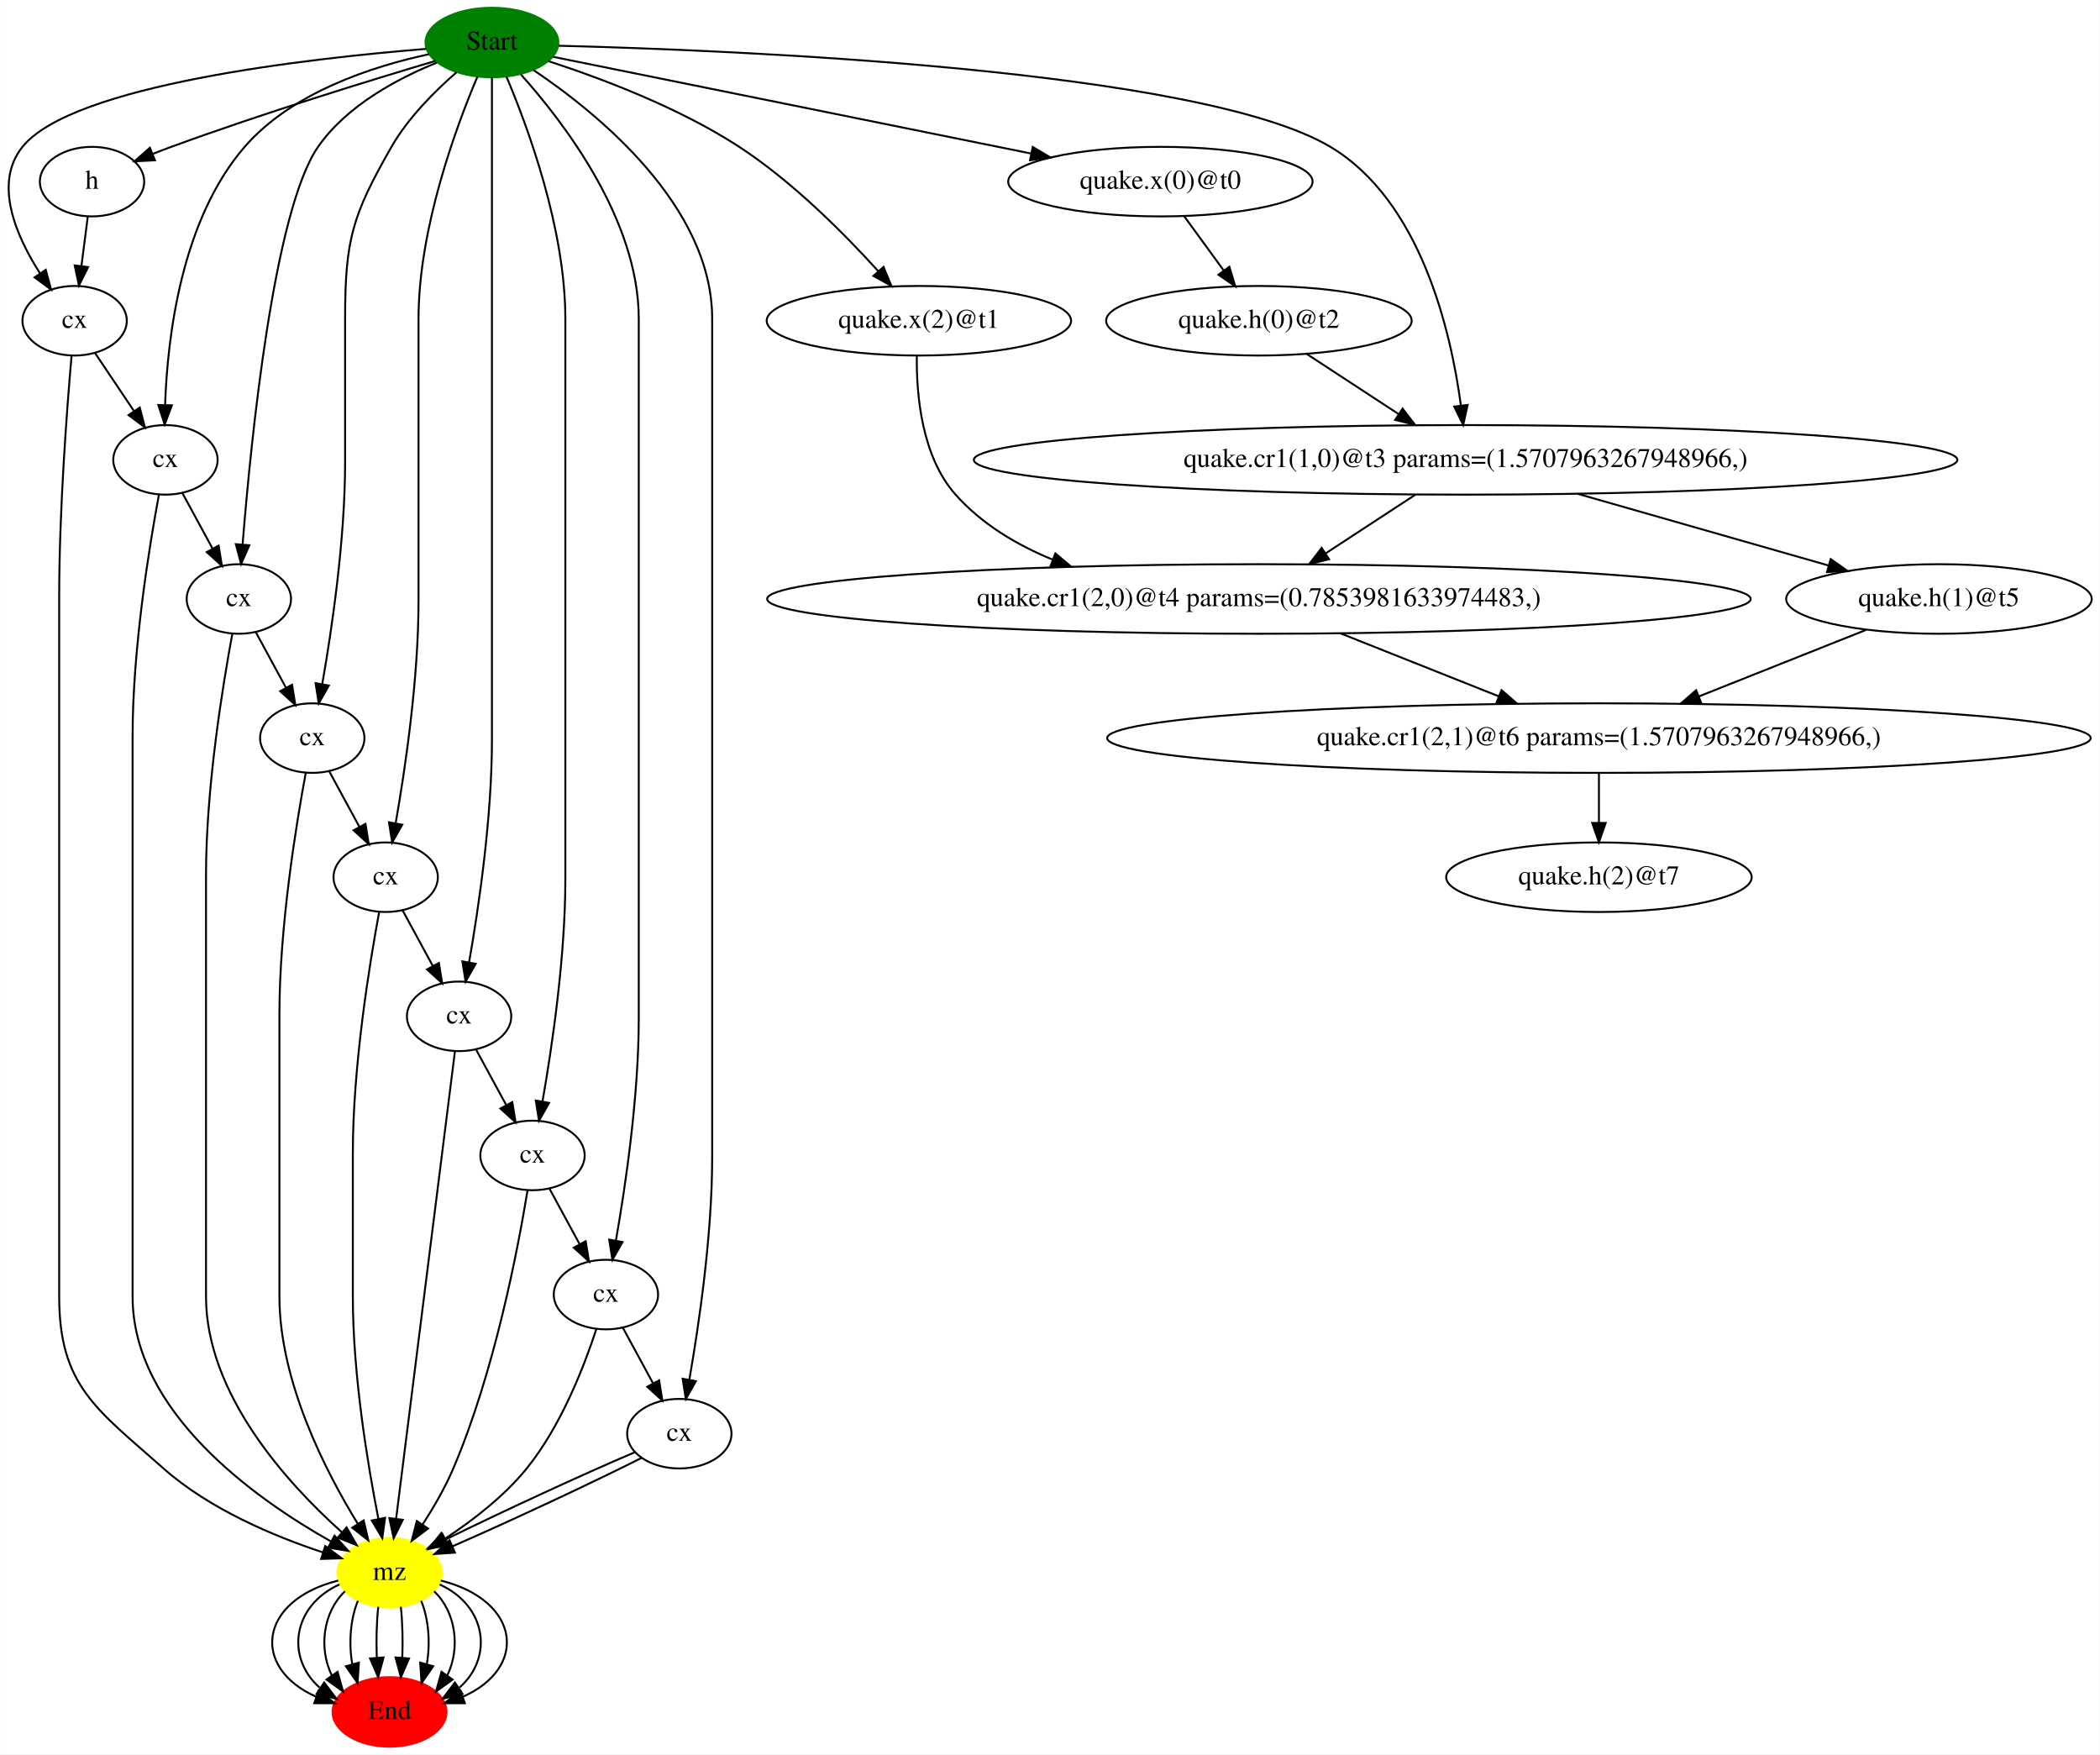
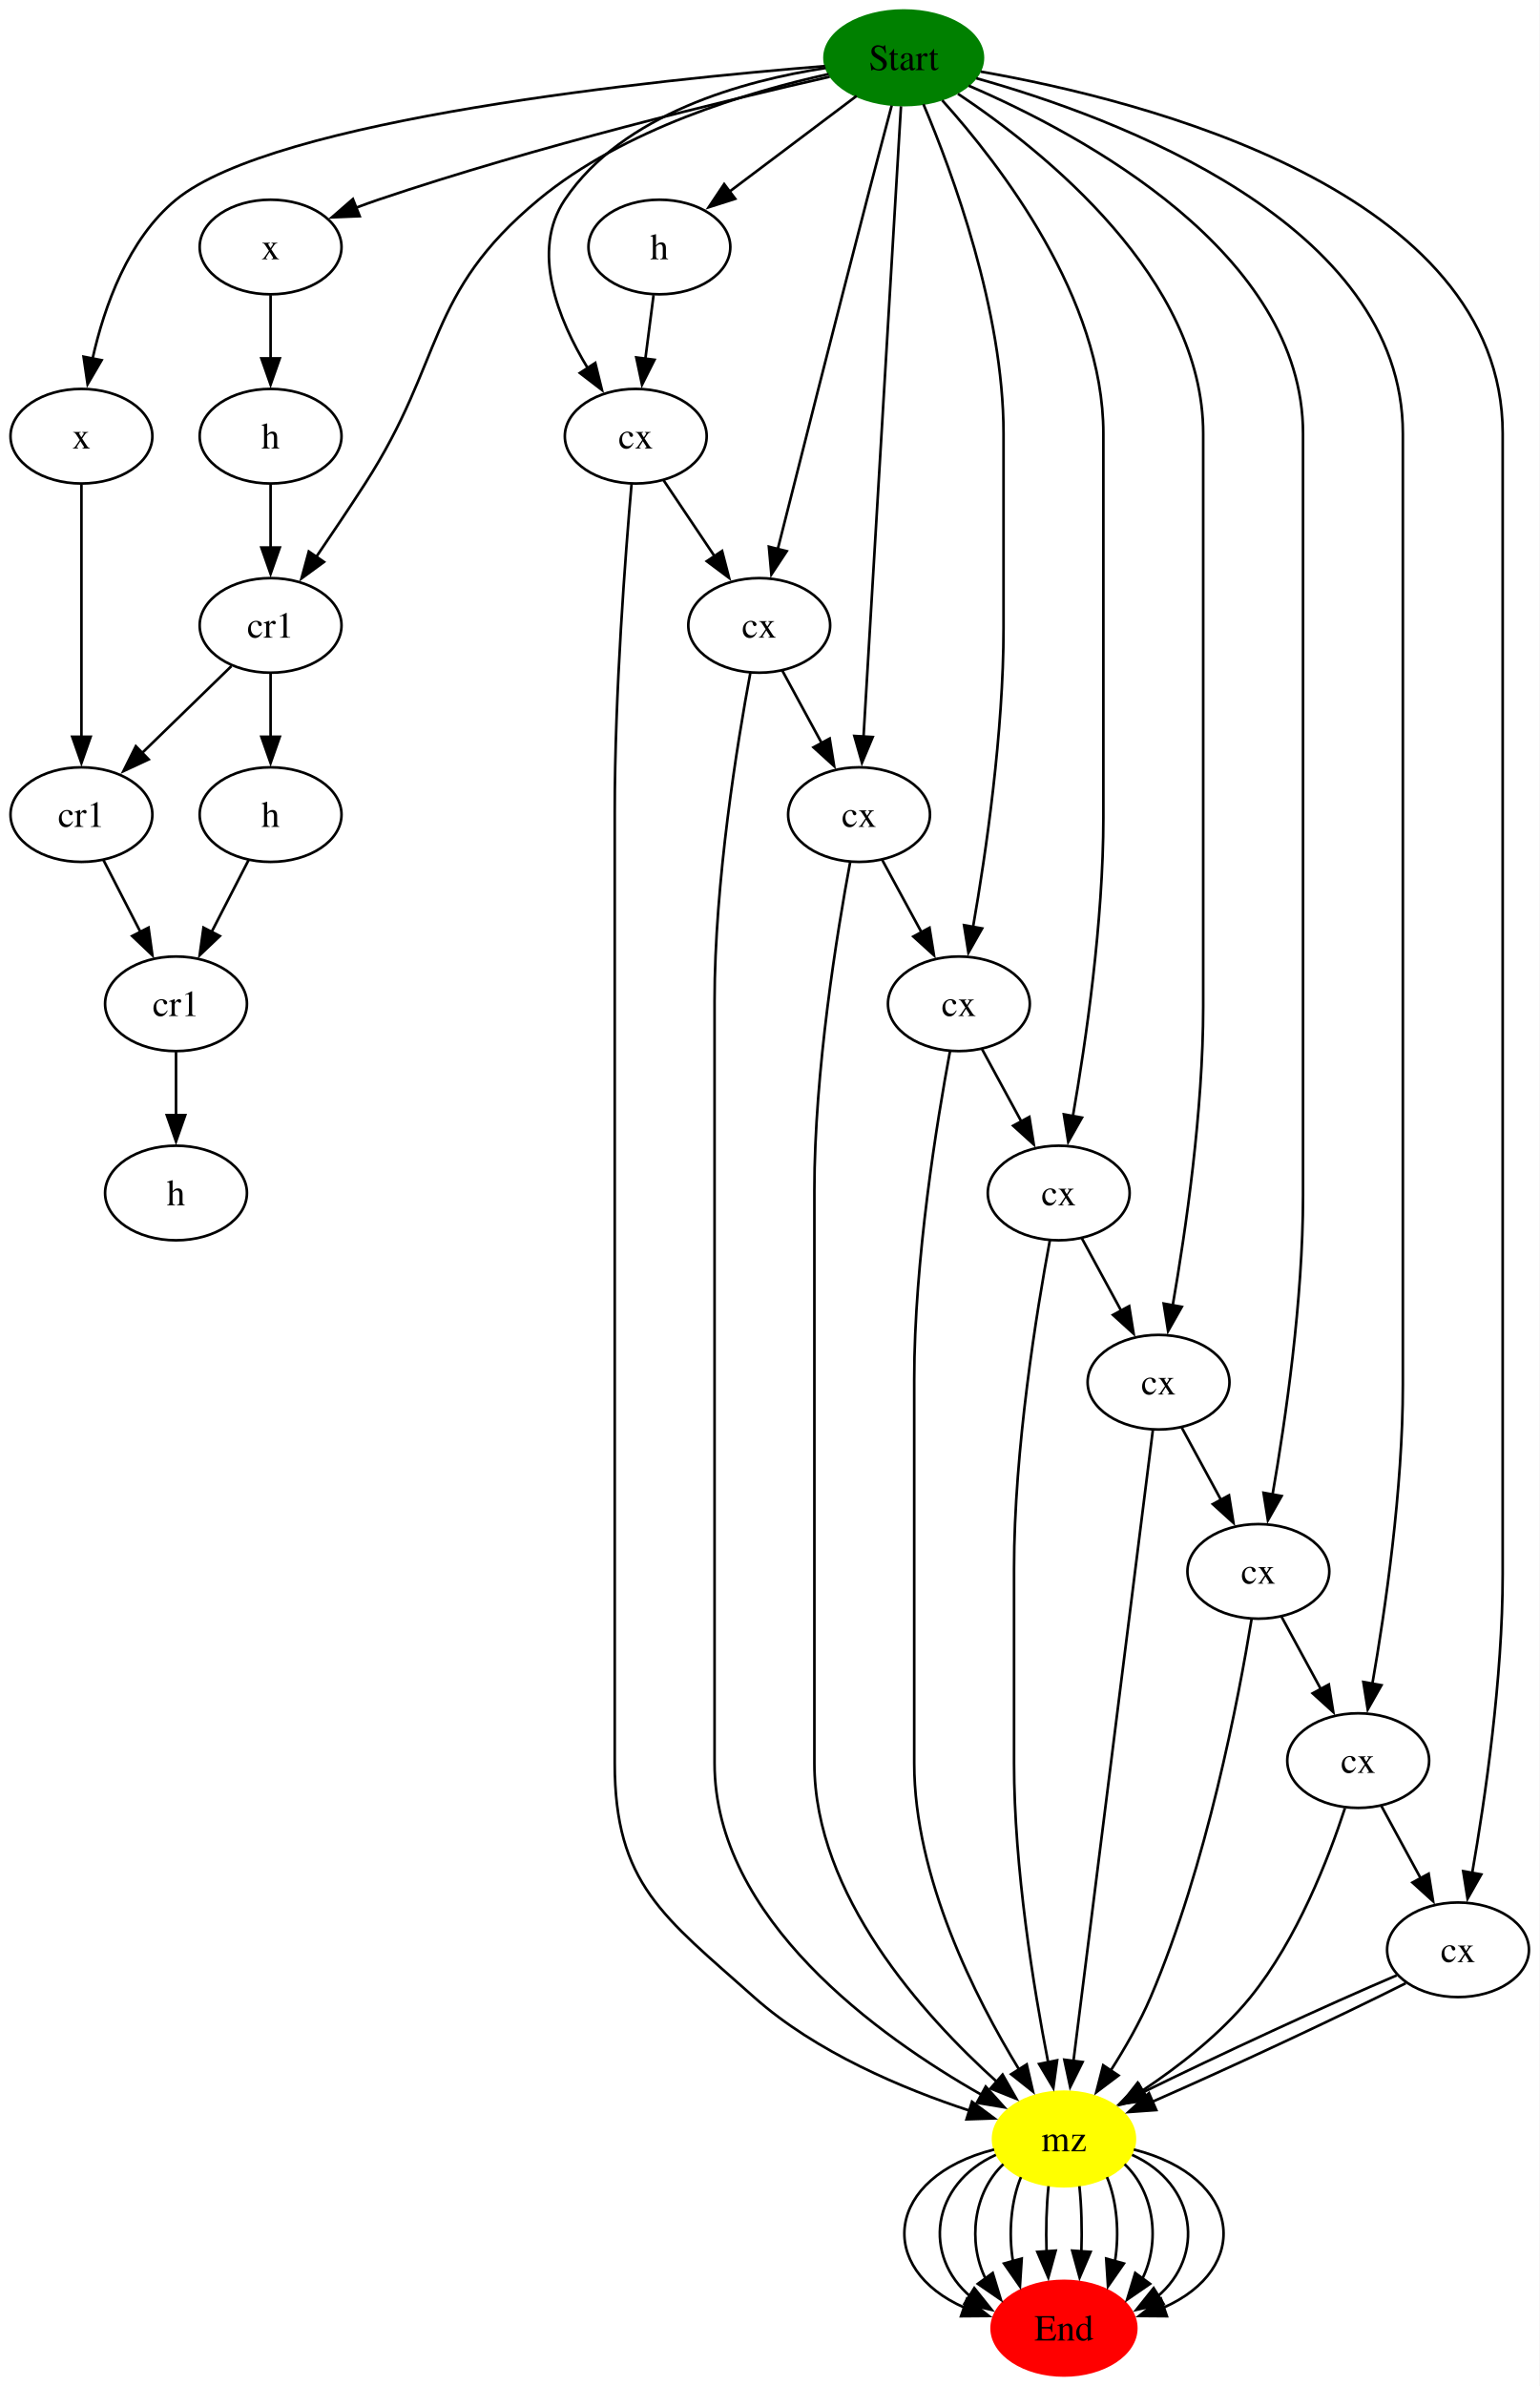
- <svg xmlns="http://www.w3.org/2000/svg" width="1087pt" height="908pt" viewBox="0.00 0.00 1086.85 908.00">
+ <svg xmlns="http://www.w3.org/2000/svg" width="586pt" height="908pt" viewBox="0.00 0.00 586.00 908.00">
  <g id="graph0" class="graph" transform="scale(1 1) rotate(0) translate(4 904)">
-     <polygon fill="white" stroke="transparent" points="-4,4 -4,-904 1082.85,-904 1082.85,4 -4,4" />
+     <polygon fill="white" stroke="none" points="-4,4 -4,-904 582,-904 582,4 -4,4" />
    <g id="node1" class="node">
-       <ellipse fill="green" stroke="green" cx="250.56" cy="-882" rx="34.39" ry="18" />
-       <text text-anchor="middle" x="250.56" y="-878.3" font-family="Times,serif" font-size="14.00">Start</text>
+       <ellipse fill="green" stroke="green" cx="340" cy="-882" rx="30.16" ry="18" />
+       <text xml:space="preserve" text-anchor="middle" x="340" y="-877.33" font-family="Times,serif" font-size="14.00">Start</text>
    </g>
    <g id="node3" class="node">
-       <ellipse fill="none" stroke="black" cx="43.56" cy="-810" rx="27" ry="18" />
-       <text text-anchor="middle" x="43.56" y="-806.3" font-family="Times,serif" font-size="14.00">h</text>
+       <ellipse fill="none" stroke="black" cx="99" cy="-810" rx="27" ry="18" />
+       <text xml:space="preserve" text-anchor="middle" x="99" y="-805.33" font-family="Times,serif" font-size="14.00">x</text>
+     </g>
+     <g id="edge1" class="edge">
+       <path fill="none" stroke="black" d="M311.82,-874.79C272.78,-865.91 200.23,-848.36 140,-828 137.25,-827.07 134.43,-826.05 131.61,-824.98" />
+       <polygon fill="black" stroke="black" points="132.91,-821.73 122.33,-821.29 130.33,-828.24 132.91,-821.73" />
+     </g>
+     <g id="node4" class="node">
+       <ellipse fill="none" stroke="black" cx="27" cy="-738" rx="27" ry="18" />
+       <text xml:space="preserve" text-anchor="middle" x="27" y="-733.33" font-family="Times,serif" font-size="14.00">x</text>
+     </g>
+     <g id="edge2" class="edge">
+       <path fill="none" stroke="black" d="M310.04,-878.85C246.41,-873.72 100.55,-858.85 63,-828 44.78,-813.03 35.71,-787.44 31.23,-767.52" />
+       <polygon fill="black" stroke="black" points="34.68,-766.93 29.34,-757.78 27.81,-768.26 34.68,-766.93" />
+     </g>
+     <g id="node6" class="node">
+       <ellipse fill="none" stroke="black" cx="99" cy="-666" rx="27" ry="18" />
+       <text xml:space="preserve" text-anchor="middle" x="99" y="-661.33" font-family="Times,serif" font-size="14.00">cr1</text>
+     </g>
+     <g id="edge4" class="edge">
+       <path fill="none" stroke="black" d="M311.39,-875.81C281.17,-869.12 233.48,-854.98 201,-828 157.73,-792.05 165.48,-767.28 135,-720 129.04,-710.76 122.32,-700.76 116.31,-691.96" />
+       <polygon fill="black" stroke="black" points="119.32,-690.15 110.77,-683.89 113.55,-694.11 119.32,-690.15" />
+     </g>
+     <g id="node11" class="node">
+       <ellipse fill="none" stroke="black" cx="247" cy="-810" rx="27" ry="18" />
+       <text xml:space="preserve" text-anchor="middle" x="247" y="-805.33" font-family="Times,serif" font-size="14.00">h</text>
    </g>
    <g id="edge15" class="edge">
-       <path fill="none" stroke="black" d="M221.22,-872.45C187.85,-862.53 131.86,-845.32 84.56,-828 81.45,-826.86 78.23,-825.62 75.02,-824.36" />
-       <polygon fill="black" stroke="black" points="76.14,-821.03 65.56,-820.52 73.51,-827.52 76.14,-821.03" />
-     </g>
-     <g id="node4" class="node">
-       <ellipse fill="none" stroke="black" cx="34.56" cy="-738" rx="27" ry="18" />
-       <text text-anchor="middle" x="34.56" y="-734.3" font-family="Times,serif" font-size="14.00">cx</text>
+       <path fill="none" stroke="black" d="M322.07,-867.5C308.34,-857.17 289.2,-842.76 273.68,-831.08" />
+       <polygon fill="black" stroke="black" points="275.86,-828.35 265.77,-825.13 271.66,-833.94 275.86,-828.35" />
+     </g>
+     <g id="node12" class="node">
+       <ellipse fill="none" stroke="black" cx="238" cy="-738" rx="27" ry="18" />
+       <text xml:space="preserve" text-anchor="middle" x="238" y="-733.33" font-family="Times,serif" font-size="14.00">cx</text>
    </g>
    <g id="edge17" class="edge">
-       <path fill="none" stroke="black" d="M216.52,-878.7C155.96,-873.81 33.43,-860.12 7.56,-828 -7.63,-809.13 4.25,-781.81 16.7,-762.43" />
-       <polygon fill="black" stroke="black" points="19.61,-764.37 22.36,-754.14 13.83,-760.42 19.61,-764.37" />
+       <path fill="none" stroke="black" d="M310.28,-878.12C279.55,-873.38 233.04,-860.88 211,-828 197.97,-808.56 208.35,-782.6 219.81,-763.74" />
+       <polygon fill="black" stroke="black" points="222.59,-765.88 225.13,-755.6 216.73,-762.05 222.59,-765.88" />
+     </g>
+     <g id="node13" class="node">
+       <ellipse fill="none" stroke="black" cx="285" cy="-666" rx="27" ry="18" />
+       <text xml:space="preserve" text-anchor="middle" x="285" y="-661.33" font-family="Times,serif" font-size="14.00">cx</text>
+     </g>
+     <g id="edge19" class="edge">
+       <path fill="none" stroke="black" d="M335.42,-863.82C332.67,-853.46 329.11,-839.98 326,-828 313.87,-781.25 300.07,-726.78 291.97,-694.69" />
+       <polygon fill="black" stroke="black" points="295.47,-694.24 289.63,-685.4 288.68,-695.95 295.47,-694.24" />
+     </g>
+     <g id="node14" class="node">
+       <ellipse fill="none" stroke="black" cx="323" cy="-594" rx="27" ry="18" />
+       <text xml:space="preserve" text-anchor="middle" x="323" y="-589.33" font-family="Times,serif" font-size="14.00">cx</text>
+     </g>
+     <g id="edge21" class="edge">
+       <path fill="none" stroke="black" d="M338.96,-863.54C336.12,-815.76 328.2,-682.51 324.7,-623.61" />
+       <polygon fill="black" stroke="black" points="328.2,-623.52 324.11,-613.74 321.21,-623.93 328.2,-623.52" />
+     </g>
+     <g id="node15" class="node">
+       <ellipse fill="none" stroke="black" cx="361" cy="-522" rx="27" ry="18" />
+       <text xml:space="preserve" text-anchor="middle" x="361" y="-517.33" font-family="Times,serif" font-size="14.00">cx</text>
+     </g>
+     <g id="edge23" class="edge">
+       <path fill="none" stroke="black" d="M347.51,-864.34C358.58,-838.2 378,-785.7 378,-739 378,-739 378,-739 378,-665 378,-625.24 371.35,-579.67 366.37,-551.1" />
+       <polygon fill="black" stroke="black" points="369.85,-550.68 364.63,-541.46 362.96,-551.92 369.85,-550.68" />
+     </g>
+     <g id="node16" class="node">
+       <ellipse fill="none" stroke="black" cx="399" cy="-450" rx="27" ry="18" />
+       <text xml:space="preserve" text-anchor="middle" x="399" y="-445.32" font-family="Times,serif" font-size="14.00">cx</text>
+     </g>
+     <g id="edge25" class="edge">
+       <path fill="none" stroke="black" d="M354.65,-865.83C376.74,-841.3 416,-790.45 416,-739 416,-739 416,-739 416,-593 416,-553.24 409.35,-507.67 404.37,-479.1" />
+       <polygon fill="black" stroke="black" points="407.85,-478.68 402.63,-469.46 400.96,-479.92 407.85,-478.68" />
+     </g>
+     <g id="node17" class="node">
+       <ellipse fill="none" stroke="black" cx="437" cy="-378" rx="27" ry="18" />
+       <text xml:space="preserve" text-anchor="middle" x="437" y="-373.32" font-family="Times,serif" font-size="14.00">cx</text>
+     </g>
+     <g id="edge27" class="edge">
+       <path fill="none" stroke="black" d="M360.64,-868.32C393.5,-846.38 454,-797.96 454,-739 454,-739 454,-739 454,-521 454,-481.24 447.35,-435.67 442.37,-407.1" />
+       <polygon fill="black" stroke="black" points="445.85,-406.68 440.63,-397.46 438.96,-407.92 445.85,-406.68" />
+     </g>
+     <g id="node18" class="node">
+       <ellipse fill="none" stroke="black" cx="475" cy="-306" rx="27" ry="18" />
+       <text xml:space="preserve" text-anchor="middle" x="475" y="-301.32" font-family="Times,serif" font-size="14.00">cx</text>
+     </g>
+     <g id="edge29" class="edge">
+       <path fill="none" stroke="black" d="M364.76,-871.38C407.83,-852.84 492,-807.79 492,-739 492,-739 492,-739 492,-449 492,-409.24 485.35,-363.67 480.37,-335.1" />
+       <polygon fill="black" stroke="black" points="483.85,-334.68 478.63,-325.46 476.96,-335.92 483.85,-334.68" />
+     </g>
+     <g id="node19" class="node">
+       <ellipse fill="none" stroke="black" cx="513" cy="-234" rx="27" ry="18" />
+       <text xml:space="preserve" text-anchor="middle" x="513" y="-229.32" font-family="Times,serif" font-size="14.00">cx</text>
+     </g>
+     <g id="edge31" class="edge">
+       <path fill="none" stroke="black" d="M367.63,-874.22C420.32,-859.45 530,-819.1 530,-739 530,-739 530,-739 530,-377 530,-337.24 523.35,-291.67 518.37,-263.1" />
+       <polygon fill="black" stroke="black" points="521.85,-262.68 516.63,-253.46 514.96,-263.92 521.85,-262.68" />
+     </g>
+     <g id="node20" class="node">
+       <ellipse fill="none" stroke="black" cx="551" cy="-162" rx="27" ry="18" />
+       <text xml:space="preserve" text-anchor="middle" x="551" y="-157.32" font-family="Times,serif" font-size="14.00">cx</text>
+     </g>
+     <g id="edge33" class="edge">
+       <path fill="none" stroke="black" d="M369.34,-876.74C430.92,-865.96 568,-831.57 568,-739 568,-739 568,-739 568,-305 568,-265.24 561.35,-219.67 556.37,-191.1" />
+       <polygon fill="black" stroke="black" points="559.85,-190.68 554.63,-181.46 552.96,-191.92 559.85,-190.68" />
+     </g>
+     <g id="node2" class="node">
+       <ellipse fill="red" stroke="red" cx="401" cy="-18" rx="27.53" ry="18" />
+       <text xml:space="preserve" text-anchor="middle" x="401" y="-13.32" font-family="Times,serif" font-size="14.00">End</text>
    </g>
    <g id="node5" class="node">
-       <ellipse fill="none" stroke="black" cx="81.56" cy="-666" rx="27" ry="18" />
-       <text text-anchor="middle" x="81.56" y="-662.3" font-family="Times,serif" font-size="14.00">cx</text>
-     </g>
-     <g id="edge19" class="edge">
-       <path fill="none" stroke="black" d="M217.91,-875.92C188.74,-869.66 146.97,-856.18 122.56,-828 89.84,-790.23 82.63,-729.84 81.39,-694.75" />
-       <polygon fill="black" stroke="black" points="84.88,-694.23 81.17,-684.31 77.88,-694.38 84.88,-694.23" />
-     </g>
-     <g id="node6" class="node">
-       <ellipse fill="none" stroke="black" cx="119.56" cy="-594" rx="27" ry="18" />
-       <text text-anchor="middle" x="119.56" y="-590.3" font-family="Times,serif" font-size="14.00">cx</text>
-     </g>
-     <g id="edge21" class="edge">
-       <path fill="none" stroke="black" d="M222.07,-871.59C201.69,-863.35 175.34,-849.31 160.56,-828 137.68,-795 125.83,-676.49 121.51,-622.34" />
-       <polygon fill="black" stroke="black" points="124.98,-621.81 120.73,-612.11 118,-622.35 124.98,-621.81" />
+       <ellipse fill="none" stroke="black" cx="99" cy="-738" rx="27" ry="18" />
+       <text xml:space="preserve" text-anchor="middle" x="99" y="-733.33" font-family="Times,serif" font-size="14.00">h</text>
+     </g>
+     <g id="edge3" class="edge">
+       <path fill="none" stroke="black" d="M99,-791.7C99,-784.41 99,-775.73 99,-767.54" />
+       <polygon fill="black" stroke="black" points="102.5,-767.62 99,-757.62 95.5,-767.62 102.5,-767.62" />
    </g>
    <g id="node7" class="node">
-       <ellipse fill="none" stroke="black" cx="157.56" cy="-522" rx="27" ry="18" />
-       <text text-anchor="middle" x="157.56" y="-518.3" font-family="Times,serif" font-size="14.00">cx</text>
-     </g>
-     <g id="edge23" class="edge">
-       <path fill="none" stroke="black" d="M232.23,-866.58C220.98,-856.81 207.14,-842.99 198.56,-828 178.22,-792.44 174.56,-779.97 174.56,-739 174.56,-739 174.56,-739 174.56,-665 174.56,-624.71 167.73,-578.44 162.73,-549.96" />
-       <polygon fill="black" stroke="black" points="166.14,-549.19 160.92,-539.97 159.26,-550.43 166.14,-549.19" />
+       <ellipse fill="none" stroke="black" cx="27" cy="-594" rx="27" ry="18" />
+       <text xml:space="preserve" text-anchor="middle" x="27" y="-589.33" font-family="Times,serif" font-size="14.00">cr1</text>
+     </g>
+     <g id="edge6" class="edge">
+       <path fill="none" stroke="black" d="M27,-719.59C27,-695.61 27,-652.14 27,-623.42" />
+       <polygon fill="black" stroke="black" points="30.5,-623.62 27,-613.62 23.5,-623.62 30.5,-623.62" />
+     </g>
+     <g id="edge5" class="edge">
+       <path fill="none" stroke="black" d="M99,-719.7C99,-712.41 99,-703.73 99,-695.54" />
+       <polygon fill="black" stroke="black" points="102.5,-695.62 99,-685.62 95.5,-695.62 102.5,-695.62" />
+     </g>
+     <g id="edge7" class="edge">
+       <path fill="none" stroke="black" d="M84.08,-650.5C74.23,-640.92 61.14,-628.19 49.97,-617.34" />
+       <polygon fill="black" stroke="black" points="52.59,-615 42.98,-610.54 47.71,-620.02 52.59,-615" />
    </g>
    <g id="node8" class="node">
-       <ellipse fill="none" stroke="black" cx="195.56" cy="-450" rx="27" ry="18" />
-       <text text-anchor="middle" x="195.56" y="-446.3" font-family="Times,serif" font-size="14.00">cx</text>
-     </g>
-     <g id="edge25" class="edge">
-       <path fill="none" stroke="black" d="M243.05,-864.34C231.98,-838.2 212.56,-785.7 212.56,-739 212.56,-739 212.56,-739 212.56,-593 212.56,-552.71 205.73,-506.44 200.73,-477.96" />
-       <polygon fill="black" stroke="black" points="204.14,-477.19 198.92,-467.97 197.26,-478.43 204.14,-477.19" />
+       <ellipse fill="none" stroke="black" cx="99" cy="-594" rx="27" ry="18" />
+       <text xml:space="preserve" text-anchor="middle" x="99" y="-589.33" font-family="Times,serif" font-size="14.00">h</text>
+     </g>
+     <g id="edge8" class="edge">
+       <path fill="none" stroke="black" d="M99,-647.7C99,-640.41 99,-631.73 99,-623.54" />
+       <polygon fill="black" stroke="black" points="102.5,-623.62 99,-613.62 95.5,-623.62 102.5,-623.62" />
    </g>
    <g id="node9" class="node">
-       <ellipse fill="none" stroke="black" cx="233.56" cy="-378" rx="27" ry="18" />
-       <text text-anchor="middle" x="233.56" y="-374.3" font-family="Times,serif" font-size="14.00">cx</text>
-     </g>
-     <g id="edge27" class="edge">
-       <path fill="none" stroke="black" d="M250.56,-863.95C250.56,-837.29 250.56,-784.11 250.56,-739 250.56,-739 250.56,-739 250.56,-521 250.56,-480.71 243.73,-434.44 238.73,-405.96" />
-       <polygon fill="black" stroke="black" points="242.14,-405.19 236.92,-395.97 235.26,-406.43 242.14,-405.19" />
+       <ellipse fill="none" stroke="black" cx="63" cy="-522" rx="27" ry="18" />
+       <text xml:space="preserve" text-anchor="middle" x="63" y="-517.33" font-family="Times,serif" font-size="14.00">cr1</text>
+     </g>
+     <g id="edge9" class="edge">
+       <path fill="none" stroke="black" d="M35.35,-576.76C39.58,-568.55 44.81,-558.37 49.58,-549.09" />
+       <polygon fill="black" stroke="black" points="52.54,-550.99 54,-540.49 46.32,-547.79 52.54,-550.99" />
+     </g>
+     <g id="edge10" class="edge">
+       <path fill="none" stroke="black" d="M90.65,-576.76C86.42,-568.55 81.19,-558.37 76.42,-549.09" />
+       <polygon fill="black" stroke="black" points="79.68,-547.79 72,-540.49 73.46,-550.99 79.68,-547.79" />
    </g>
    <g id="node10" class="node">
-       <ellipse fill="none" stroke="black" cx="271.56" cy="-306" rx="27" ry="18" />
-       <text text-anchor="middle" x="271.56" y="-302.3" font-family="Times,serif" font-size="14.00">cx</text>
-     </g>
-     <g id="edge29" class="edge">
-       <path fill="none" stroke="black" d="M258.07,-864.34C269.14,-838.2 288.56,-785.7 288.56,-739 288.56,-739 288.56,-739 288.56,-449 288.56,-408.71 281.73,-362.44 276.73,-333.96" />
-       <polygon fill="black" stroke="black" points="280.14,-333.19 274.92,-323.97 273.26,-334.43 280.14,-333.19" />
-     </g>
-     <g id="node11" class="node">
-       <ellipse fill="none" stroke="black" cx="309.56" cy="-234" rx="27" ry="18" />
-       <text text-anchor="middle" x="309.56" y="-230.3" font-family="Times,serif" font-size="14.00">cx</text>
-     </g>
-     <g id="edge31" class="edge">
-       <path fill="none" stroke="black" d="M265.58,-865.43C287.72,-840.74 326.56,-790.17 326.56,-739 326.56,-739 326.56,-739 326.56,-377 326.56,-336.71 319.73,-290.44 314.73,-261.96" />
-       <polygon fill="black" stroke="black" points="318.14,-261.19 312.92,-251.97 311.26,-262.43 318.14,-261.19" />
-     </g>
-     <g id="node12" class="node">
-       <ellipse fill="none" stroke="black" cx="347.56" cy="-162" rx="27" ry="18" />
-       <text text-anchor="middle" x="347.56" y="-158.3" font-family="Times,serif" font-size="14.00">cx</text>
-     </g>
-     <g id="edge33" class="edge">
-       <path fill="none" stroke="black" d="M272,-867.79C305.03,-845.6 364.56,-797.49 364.56,-739 364.56,-739 364.56,-739 364.56,-305 364.56,-264.71 357.73,-218.44 352.73,-189.96" />
-       <polygon fill="black" stroke="black" points="356.14,-189.19 350.92,-179.97 349.26,-190.43 356.14,-189.19" />
-     </g>
-     <g id="node14" class="node">
-       <ellipse fill="none" stroke="black" cx="596.56" cy="-810" rx="78.79" ry="18" />
-       <text text-anchor="middle" x="596.56" y="-806.3" font-family="Times,serif" font-size="14.00">quake.x(0)@t0</text>
-     </g>
-     <g id="edge1" class="edge">
-       <path fill="none" stroke="black" d="M282.18,-874.6C337.95,-863.32 454.9,-839.66 529.38,-824.59" />
-       <polygon fill="black" stroke="black" points="530.49,-827.94 539.59,-822.53 529.1,-821.08 530.49,-827.94" />
-     </g>
-     <g id="node15" class="node">
-       <ellipse fill="none" stroke="black" cx="471.56" cy="-738" rx="78.79" ry="18" />
-       <text text-anchor="middle" x="471.56" y="-734.3" font-family="Times,serif" font-size="14.00">quake.x(2)@t1</text>
-     </g>
-     <g id="edge2" class="edge">
-       <path fill="none" stroke="black" d="M279.77,-872.36C306.74,-863.6 347.24,-848.43 378.56,-828 406.2,-809.97 432.89,-783.13 450.54,-763.64" />
-       <polygon fill="black" stroke="black" points="453.26,-765.85 457.3,-756.05 448.03,-761.19 453.26,-765.85" />
-     </g>
-     <g id="node17" class="node">
-       <ellipse fill="none" stroke="black" cx="754.56" cy="-666" rx="254.55" ry="18" />
-       <text text-anchor="middle" x="754.56" y="-662.3" font-family="Times,serif" font-size="14.00">quake.cr1(1,0)@t3 params=(1.5707963267948966,)</text>
-     </g>
-     <g id="edge4" class="edge">
-       <path fill="none" stroke="black" d="M285.09,-880.33C375.56,-878.04 617.18,-868.21 684.56,-828 731.37,-800.07 746.94,-732.58 752.07,-694.45" />
-       <polygon fill="black" stroke="black" points="755.6,-694.42 753.31,-684.08 748.65,-693.59 755.6,-694.42" />
-     </g>
-     <g id="node2" class="node">
-       <ellipse fill="red" stroke="red" cx="197.56" cy="-18" rx="29.5" ry="18" />
-       <text text-anchor="middle" x="197.56" y="-14.3" font-family="Times,serif" font-size="14.00">End</text>
+       <ellipse fill="none" stroke="black" cx="63" cy="-450" rx="27" ry="18" />
+       <text xml:space="preserve" text-anchor="middle" x="63" y="-445.32" font-family="Times,serif" font-size="14.00">h</text>
+     </g>
+     <g id="edge11" class="edge">
+       <path fill="none" stroke="black" d="M63,-503.7C63,-496.41 63,-487.73 63,-479.54" />
+       <polygon fill="black" stroke="black" points="66.5,-479.62 63,-469.62 59.5,-479.62 66.5,-479.62" />
    </g>
    <g id="edge16" class="edge">
-       <path fill="none" stroke="black" d="M41.38,-792.05C40.39,-784.35 39.19,-775.03 38.08,-766.36" />
-       <polygon fill="black" stroke="black" points="41.53,-765.75 36.78,-756.28 34.59,-766.64 41.53,-765.75" />
+       <path fill="none" stroke="black" d="M244.78,-791.7C243.83,-784.32 242.7,-775.52 241.63,-767.25" />
+       <polygon fill="black" stroke="black" points="245.14,-767.08 240.39,-757.61 238.2,-767.97 245.14,-767.08" />
    </g>
    <g id="edge18" class="edge">
-       <path fill="none" stroke="black" d="M45.23,-721.12C51.11,-712.34 58.55,-701.26 65.17,-691.42" />
-       <polygon fill="black" stroke="black" points="68.27,-693.07 70.94,-682.82 62.46,-689.17 68.27,-693.07" />
-     </g>
-     <g id="node13" class="node">
-       <ellipse fill="yellow" stroke="yellow" cx="197.56" cy="-90" rx="27" ry="18" />
-       <text text-anchor="middle" x="197.56" y="-86.3" font-family="Times,serif" font-size="14.00">mz</text>
+       <path fill="none" stroke="black" d="M248.67,-721.12C254.37,-712.61 261.54,-701.94 268,-692.32" />
+       <polygon fill="black" stroke="black" points="270.86,-694.33 273.53,-684.08 265.05,-690.43 270.86,-694.33" />
+     </g>
+     <g id="node21" class="node">
+       <ellipse fill="yellow" stroke="yellow" cx="401" cy="-90" rx="27" ry="18" />
+       <text xml:space="preserve" text-anchor="middle" x="401" y="-85.33" font-family="Times,serif" font-size="14.00">mz</text>
    </g>
    <g id="edge35" class="edge">
-       <path fill="none" stroke="black" d="M32.98,-719.97C30.65,-693.33 26.56,-640.19 26.56,-595 26.56,-595 26.56,-595 26.56,-233 26.56,-186.73 45.94,-174.69 80.56,-144 104.32,-122.94 137.84,-108.91 162.92,-100.61" />
-       <polygon fill="black" stroke="black" points="164.27,-103.85 172.75,-97.5 162.16,-97.17 164.27,-103.85" />
+       <path fill="none" stroke="black" d="M236.42,-719.97C234.09,-693.33 230,-640.19 230,-595 230,-595 230,-595 230,-233 230,-186.96 248.63,-174.63 283,-144 306.55,-123.01 339.79,-109.1 364.99,-100.81" />
+       <polygon fill="black" stroke="black" points="365.99,-104.17 374.5,-97.85 363.91,-97.49 365.99,-104.17" />
    </g>
    <g id="edge20" class="edge">
-       <path fill="none" stroke="black" d="M90.37,-648.76C94.98,-640.28 100.72,-629.71 105.88,-620.2" />
-       <polygon fill="black" stroke="black" points="109.1,-621.61 110.79,-611.15 102.95,-618.27 109.1,-621.61" />
+       <path fill="none" stroke="black" d="M293.81,-648.76C298.27,-640.55 303.8,-630.37 308.84,-621.09" />
+       <polygon fill="black" stroke="black" points="311.82,-622.94 313.51,-612.48 305.67,-619.6 311.82,-622.94" />
    </g>
    <g id="edge36" class="edge">
-       <path fill="none" stroke="black" d="M78.2,-648.03C73.25,-621.48 64.56,-568.44 64.56,-523 64.56,-523 64.56,-523 64.56,-233 64.56,-173.27 128.01,-128.31 167.26,-106.21" />
-       <polygon fill="black" stroke="black" points="169.09,-109.2 176.19,-101.34 165.74,-103.05 169.09,-109.2" />
+       <path fill="none" stroke="black" d="M281.64,-648.03C276.69,-621.48 268,-568.44 268,-523 268,-523 268,-523 268,-233 268,-173.78 330.39,-129.07 369.7,-106.77" />
+       <polygon fill="black" stroke="black" points="371.21,-109.94 378.3,-102.06 367.85,-103.8 371.21,-109.94" />
    </g>
    <g id="edge22" class="edge">
-       <path fill="none" stroke="black" d="M128.37,-576.76C132.98,-568.28 138.72,-557.71 143.88,-548.2" />
-       <polygon fill="black" stroke="black" points="147.1,-549.61 148.79,-539.15 140.95,-546.27 147.1,-549.61" />
+       <path fill="none" stroke="black" d="M331.81,-576.76C336.27,-568.55 341.8,-558.37 346.84,-549.09" />
+       <polygon fill="black" stroke="black" points="349.82,-550.94 351.51,-540.48 343.67,-547.6 349.82,-550.94" />
    </g>
    <g id="edge37" class="edge">
-       <path fill="none" stroke="black" d="M116.2,-576.03C111.25,-549.48 102.56,-496.44 102.56,-451 102.56,-451 102.56,-451 102.56,-233 102.56,-182.52 144.55,-136.39 172.7,-111.15" />
-       <polygon fill="black" stroke="black" points="175.33,-113.5 180.58,-104.3 170.73,-108.22 175.33,-113.5" />
+       <path fill="none" stroke="black" d="M319.64,-576.03C314.69,-549.48 306,-496.44 306,-451 306,-451 306,-451 306,-233 306,-182.95 347.27,-137.19 375.41,-111.8" />
+       <polygon fill="black" stroke="black" points="377.64,-114.5 382.88,-105.29 373.04,-109.23 377.64,-114.5" />
    </g>
    <g id="edge24" class="edge">
-       <path fill="none" stroke="black" d="M166.37,-504.76C170.98,-496.28 176.72,-485.71 181.88,-476.2" />
-       <polygon fill="black" stroke="black" points="185.1,-477.61 186.79,-467.15 178.95,-474.27 185.1,-477.61" />
+       <path fill="none" stroke="black" d="M369.81,-504.76C374.27,-496.55 379.8,-486.37 384.84,-477.09" />
+       <polygon fill="black" stroke="black" points="387.82,-478.94 389.51,-468.48 381.67,-475.6 387.82,-478.94" />
    </g>
    <g id="edge38" class="edge">
-       <path fill="none" stroke="black" d="M154.2,-504.03C149.25,-477.48 140.56,-424.44 140.56,-379 140.56,-379 140.56,-379 140.56,-233 140.56,-189.09 164.33,-142.67 181.17,-115.3" />
-       <polygon fill="black" stroke="black" points="184.17,-117.1 186.57,-106.78 178.26,-113.35 184.17,-117.1" />
+       <path fill="none" stroke="black" d="M357.64,-504.03C352.69,-477.48 344,-424.44 344,-379 344,-379 344,-379 344,-233 344,-189.66 367.15,-143.88 383.95,-116.38" />
+       <polygon fill="black" stroke="black" points="386.82,-118.38 389.2,-108.06 380.9,-114.65 386.82,-118.38" />
    </g>
    <g id="edge26" class="edge">
-       <path fill="none" stroke="black" d="M204.37,-432.76C208.98,-424.28 214.72,-413.71 219.88,-404.2" />
-       <polygon fill="black" stroke="black" points="223.1,-405.61 224.79,-395.15 216.95,-402.27 223.1,-405.61" />
+       <path fill="none" stroke="black" d="M407.81,-432.76C412.27,-424.55 417.8,-414.37 422.84,-405.09" />
+       <polygon fill="black" stroke="black" points="425.82,-406.94 427.51,-396.48 419.67,-403.6 425.82,-406.94" />
    </g>
    <g id="edge39" class="edge">
-       <path fill="none" stroke="black" d="M192.2,-432.03C187.25,-405.48 178.56,-352.44 178.56,-307 178.56,-307 178.56,-307 178.56,-233 178.56,-192.64 186.19,-146.39 191.78,-117.94" />
-       <polygon fill="black" stroke="black" points="195.25,-118.45 193.81,-107.95 188.39,-117.06 195.25,-118.45" />
+       <path fill="none" stroke="black" d="M395.64,-432.03C390.69,-405.48 382,-352.44 382,-307 382,-307 382,-307 382,-233 382,-193.17 389.43,-147.61 395,-119.07" />
+       <polygon fill="black" stroke="black" points="398.4,-119.93 396.95,-109.43 391.54,-118.54 398.4,-119.93" />
    </g>
    <g id="edge28" class="edge">
-       <path fill="none" stroke="black" d="M242.37,-360.76C246.98,-352.28 252.72,-341.71 257.88,-332.2" />
-       <polygon fill="black" stroke="black" points="261.1,-333.61 262.79,-323.15 254.95,-330.27 261.1,-333.61" />
+       <path fill="none" stroke="black" d="M445.81,-360.76C450.27,-352.55 455.8,-342.37 460.84,-333.09" />
+       <polygon fill="black" stroke="black" points="463.82,-334.94 465.51,-324.48 457.67,-331.6 463.82,-334.94" />
    </g>
    <g id="edge40" class="edge">
-       <path fill="none" stroke="black" d="M231.42,-359.97C225.4,-312.18 208.33,-176.54 200.99,-118.22" />
-       <polygon fill="black" stroke="black" points="204.41,-117.43 199.69,-107.94 197.47,-118.3 204.41,-117.43" />
+       <path fill="none" stroke="black" d="M434.86,-359.97C428.88,-312.49 411.99,-178.31 404.57,-119.36" />
+       <polygon fill="black" stroke="black" points="408.09,-119.29 403.37,-109.81 401.14,-120.17 408.09,-119.29" />
    </g>
    <g id="edge30" class="edge">
-       <path fill="none" stroke="black" d="M280.37,-288.76C284.98,-280.28 290.72,-269.71 295.88,-260.2" />
-       <polygon fill="black" stroke="black" points="299.1,-261.61 300.79,-251.15 292.95,-258.27 299.1,-261.61" />
+       <path fill="none" stroke="black" d="M483.81,-288.76C488.27,-280.55 493.8,-270.37 498.84,-261.09" />
+       <polygon fill="black" stroke="black" points="501.82,-262.94 503.51,-252.48 495.67,-259.6 501.82,-262.94" />
    </g>
    <g id="edge41" class="edge">
-       <path fill="none" stroke="black" d="M269,-287.99C264.1,-258 251.95,-194.14 230.56,-144 226.33,-134.08 220.41,-123.87 214.74,-115.09" />
-       <polygon fill="black" stroke="black" points="217.49,-112.9 209.02,-106.54 211.67,-116.79 217.49,-112.9" />
+       <path fill="none" stroke="black" d="M472.44,-287.99C467.54,-258 455.39,-194.14 434,-144 429.9,-134.4 424.22,-124.52 418.72,-115.93" />
+       <polygon fill="black" stroke="black" points="421.76,-114.17 413.3,-107.79 415.93,-118.06 421.76,-114.17" />
    </g>
    <g id="edge32" class="edge">
-       <path fill="none" stroke="black" d="M318.37,-216.76C322.98,-208.28 328.72,-197.71 333.88,-188.2" />
-       <polygon fill="black" stroke="black" points="337.1,-189.61 338.79,-179.15 330.95,-186.27 337.1,-189.61" />
+       <path fill="none" stroke="black" d="M521.81,-216.76C526.27,-208.55 531.8,-198.37 536.84,-189.09" />
+       <polygon fill="black" stroke="black" points="539.82,-190.94 541.51,-180.48 533.67,-187.6 539.82,-190.94" />
    </g>
    <g id="edge42" class="edge">
-       <path fill="none" stroke="black" d="M304.62,-216.21C298.44,-197.23 286.44,-166.08 268.56,-144 256.97,-129.68 240.68,-117.16 226.63,-107.89" />
-       <polygon fill="black" stroke="black" points="228.11,-104.68 217.79,-102.28 224.36,-110.59 228.11,-104.68" />
+       <path fill="none" stroke="black" d="M507.95,-215.87C501.73,-196.85 489.77,-165.95 472,-144 460.63,-129.96 444.74,-117.64 430.88,-108.42" />
+       <polygon fill="black" stroke="black" points="432.82,-105.51 422.51,-103.09 429.06,-111.42 432.82,-105.51" />
    </g>
    <g id="edge34" class="edge">
-       <path fill="none" stroke="black" d="M324.55,-152.42C298.14,-141.2 255.16,-121.33 226.53,-107.23" />
-       <polygon fill="black" stroke="black" points="227.93,-104.01 217.42,-102.69 224.81,-110.28 227.93,-104.01" />
+       <path fill="none" stroke="black" d="M527.66,-152.28C501.52,-141.16 459.45,-121.72 430.95,-107.71" />
+       <polygon fill="black" stroke="black" points="432.62,-104.63 422.11,-103.31 429.5,-110.9 432.62,-104.63" />
    </g>
    <g id="edge43" class="edge">
-       <path fill="none" stroke="black" d="M327.96,-149.44C302.98,-136.83 259.9,-116.69 230.03,-103.66" />
-       <polygon fill="black" stroke="black" points="231.41,-100.44 220.84,-99.7 228.63,-106.87 231.41,-100.44" />
+       <path fill="none" stroke="black" d="M531.09,-149.28C506.35,-136.8 464.19,-117.1 434.5,-104.11" />
+       <polygon fill="black" stroke="black" points="436.14,-101.01 425.57,-100.26 433.36,-107.43 436.14,-101.01" />
    </g>
    <g id="edge12" class="edge">
-       <path fill="none" stroke="black" d="M170.98,-85.99C129.54,-75.55 125.79,-40.67 159.74,-25.8" />
-       <polygon fill="black" stroke="black" points="160.91,-29.1 169.18,-22.48 158.59,-22.5 160.91,-29.1" />
+       <path fill="none" stroke="black" d="M374.42,-85.99C332.95,-75.54 329.23,-40.62 363.25,-25.77" />
+       <polygon fill="black" stroke="black" points="364.08,-29.19 372.41,-22.64 361.82,-22.56 364.08,-29.19" />
    </g>
    <g id="edge13" class="edge">
-       <path fill="none" stroke="black" d="M171.64,-83.97C147.21,-72.88 143.77,-46.14 161.31,-30.64" />
-       <polygon fill="black" stroke="black" points="163.74,-33.22 170.11,-24.76 159.85,-27.4 163.74,-33.22" />
+       <path fill="none" stroke="black" d="M375.08,-83.97C350.29,-72.72 347.11,-45.34 365.54,-29.95" />
+       <polygon fill="black" stroke="black" points="366.87,-33.25 373.48,-24.98 363.15,-27.32 366.87,-33.25" />
    </g>
    <g id="edge14" class="edge">
-       <path fill="none" stroke="black" d="M174.49,-80.42C163.08,-69.64 160.81,-50.86 167.68,-36.9" />
-       <polygon fill="black" stroke="black" points="170.66,-38.75 173.51,-28.55 164.92,-34.74 170.66,-38.75" />
+       <path fill="none" stroke="black" d="M377.93,-80.42C366.49,-69.61 364.24,-50.76 371.18,-36.78" />
+       <polygon fill="black" stroke="black" points="373.88,-39.01 376.96,-28.88 368.23,-34.88 373.88,-39.01" />
    </g>
    <g id="edge44" class="edge">
-       <path fill="none" stroke="black" d="M181.19,-75.5C177.32,-66.23 176.34,-53.67 178.27,-42.75" />
-       <polygon fill="black" stroke="black" points="181.69,-43.51 181.01,-32.93 174.95,-41.63 181.69,-43.51" />
+       <path fill="none" stroke="black" d="M384.63,-75.5C380.83,-66.4 379.82,-54.13 381.61,-43.35" />
+       <polygon fill="black" stroke="black" points="384.92,-44.49 384.24,-33.91 378.18,-42.61 384.92,-44.49" />
    </g>
    <g id="edge45" class="edge">
-       <path fill="none" stroke="black" d="M191.72,-72.41C190.86,-64.51 190.61,-54.85 190.97,-45.94" />
-       <polygon fill="black" stroke="black" points="194.46,-46.18 191.68,-35.96 187.48,-45.68 194.46,-46.18" />
+       <path fill="none" stroke="black" d="M395.12,-72.05C394.33,-64.57 394.08,-55.58 394.37,-47.14" />
+       <polygon fill="black" stroke="black" points="397.85,-47.51 395.04,-37.3 390.87,-47.04 397.85,-47.51" />
    </g>
    <g id="edge46" class="edge">
-       <path fill="none" stroke="black" d="M203.4,-72.41C204.26,-64.51 204.51,-54.85 204.15,-45.94" />
-       <polygon fill="black" stroke="black" points="207.64,-45.68 203.44,-35.96 200.66,-46.18 207.64,-45.68" />
+       <path fill="none" stroke="black" d="M406.88,-72.05C407.67,-64.57 407.92,-55.58 407.63,-47.14" />
+       <polygon fill="black" stroke="black" points="411.13,-47.04 406.96,-37.3 404.15,-47.51 411.13,-47.04" />
    </g>
    <g id="edge47" class="edge">
-       <path fill="none" stroke="black" d="M213.93,-75.5C217.8,-66.23 218.78,-53.67 216.85,-42.75" />
-       <polygon fill="black" stroke="black" points="220.17,-41.63 214.11,-32.93 213.43,-43.51 220.17,-41.63" />
+       <path fill="none" stroke="black" d="M417.37,-75.5C421.17,-66.4 422.18,-54.13 420.39,-43.35" />
+       <polygon fill="black" stroke="black" points="423.82,-42.61 417.76,-33.91 417.08,-44.49 423.82,-42.61" />
    </g>
    <g id="edge48" class="edge">
-       <path fill="none" stroke="black" d="M220.63,-80.42C232.04,-69.64 234.31,-50.86 227.44,-36.9" />
-       <polygon fill="black" stroke="black" points="230.2,-34.74 221.61,-28.55 224.47,-38.75 230.2,-34.74" />
+       <path fill="none" stroke="black" d="M424.07,-80.42C435.51,-69.61 437.76,-50.76 430.82,-36.78" />
+       <polygon fill="black" stroke="black" points="433.77,-34.88 425.04,-28.88 428.12,-39.01 433.77,-34.88" />
    </g>
    <g id="edge49" class="edge">
-       <path fill="none" stroke="black" d="M223.48,-83.97C247.91,-72.88 251.36,-46.14 233.81,-30.64" />
-       <polygon fill="black" stroke="black" points="235.27,-27.4 225.01,-24.76 231.39,-33.22 235.27,-27.4" />
+       <path fill="none" stroke="black" d="M426.92,-83.97C451.71,-72.72 454.89,-45.34 436.46,-29.95" />
+       <polygon fill="black" stroke="black" points="438.85,-27.32 428.52,-24.98 435.13,-33.25 438.85,-27.32" />
    </g>
    <g id="edge50" class="edge">
-       <path fill="none" stroke="black" d="M224.14,-85.99C265.58,-75.55 269.33,-40.67 235.38,-25.8" />
-       <polygon fill="black" stroke="black" points="236.53,-22.5 225.94,-22.48 234.21,-29.1 236.53,-22.5" />
-     </g>
-     <g id="node16" class="node">
-       <ellipse fill="none" stroke="black" cx="647.56" cy="-738" rx="79.09" ry="18" />
-       <text text-anchor="middle" x="647.56" y="-734.3" font-family="Times,serif" font-size="14.00">quake.h(0)@t2</text>
-     </g>
-     <g id="edge3" class="edge">
-       <path fill="none" stroke="black" d="M608.91,-792.05C615.05,-783.63 622.59,-773.28 629.37,-763.97" />
-       <polygon fill="black" stroke="black" points="632.27,-765.93 635.33,-755.79 626.61,-761.81 632.27,-765.93" />
-     </g>
-     <g id="node18" class="node">
-       <ellipse fill="none" stroke="black" cx="647.56" cy="-594" rx="254.55" ry="18" />
-       <text text-anchor="middle" x="647.56" y="-590.3" font-family="Times,serif" font-size="14.00">quake.cr1(2,0)@t4 params=(0.7853981633974483,)</text>
-     </g>
-     <g id="edge6" class="edge">
-       <path fill="none" stroke="black" d="M470.49,-719.71C470.24,-699.95 472.9,-667.82 490.56,-648 504.05,-632.86 522,-622.04 540.95,-614.31" />
-       <polygon fill="black" stroke="black" points="542.21,-617.58 550.31,-610.76 539.72,-611.03 542.21,-617.58" />
-     </g>
-     <g id="edge5" class="edge">
-       <path fill="none" stroke="black" d="M672.38,-720.76C686.41,-711.58 704.19,-699.95 719.62,-689.86" />
-       <polygon fill="black" stroke="black" points="721.93,-692.53 728.39,-684.12 718.1,-686.67 721.93,-692.53" />
-     </g>
-     <g id="edge7" class="edge">
-       <path fill="none" stroke="black" d="M728.66,-648.05C714.7,-638.92 697.29,-627.53 682.18,-617.65" />
-       <polygon fill="black" stroke="black" points="683.88,-614.58 673.59,-612.03 680.05,-620.44 683.88,-614.58" />
-     </g>
-     <g id="node19" class="node">
-       <ellipse fill="none" stroke="black" cx="999.56" cy="-594" rx="79.09" ry="18" />
-       <text text-anchor="middle" x="999.56" y="-590.3" font-family="Times,serif" font-size="14.00">quake.h(1)@t5</text>
-     </g>
-     <g id="edge8" class="edge">
-       <path fill="none" stroke="black" d="M812.62,-648.41C851.89,-637.19 903.5,-622.45 942.54,-611.29" />
-       <polygon fill="black" stroke="black" points="943.53,-614.65 952.18,-608.54 941.61,-607.92 943.53,-614.65" />
-     </g>
-     <g id="node20" class="node">
-       <ellipse fill="none" stroke="black" cx="823.56" cy="-522" rx="254.55" ry="18" />
-       <text text-anchor="middle" x="823.56" y="-518.3" font-family="Times,serif" font-size="14.00">quake.cr1(2,1)@t6 params=(1.5707963267948966,)</text>
-     </g>
-     <g id="edge9" class="edge">
-       <path fill="none" stroke="black" d="M689.72,-576.23C714.35,-566.43 745.64,-553.99 771.77,-543.6" />
-       <polygon fill="black" stroke="black" points="773.14,-546.82 781.14,-539.87 770.55,-540.32 773.14,-546.82" />
-     </g>
-     <g id="edge10" class="edge">
-       <path fill="none" stroke="black" d="M961.8,-577.98C936.6,-567.96 903.12,-554.64 875.42,-543.62" />
-       <polygon fill="black" stroke="black" points="876.47,-540.28 865.88,-539.83 873.88,-546.78 876.47,-540.28" />
-     </g>
-     <g id="node21" class="node">
-       <ellipse fill="none" stroke="black" cx="823.56" cy="-450" rx="79.09" ry="18" />
-       <text text-anchor="middle" x="823.56" y="-446.3" font-family="Times,serif" font-size="14.00">quake.h(2)@t7</text>
-     </g>
-     <g id="edge11" class="edge">
-       <path fill="none" stroke="black" d="M823.56,-503.7C823.56,-495.98 823.56,-486.71 823.56,-478.11" />
-       <polygon fill="black" stroke="black" points="827.06,-478.1 823.56,-468.1 820.06,-478.1 827.06,-478.1" />
+       <path fill="none" stroke="black" d="M427.58,-85.99C469.05,-75.54 472.77,-40.62 438.75,-25.77" />
+       <polygon fill="black" stroke="black" points="440.18,-22.56 429.59,-22.64 437.92,-29.19 440.18,-22.56" />
    </g>
  </g>
</svg>
